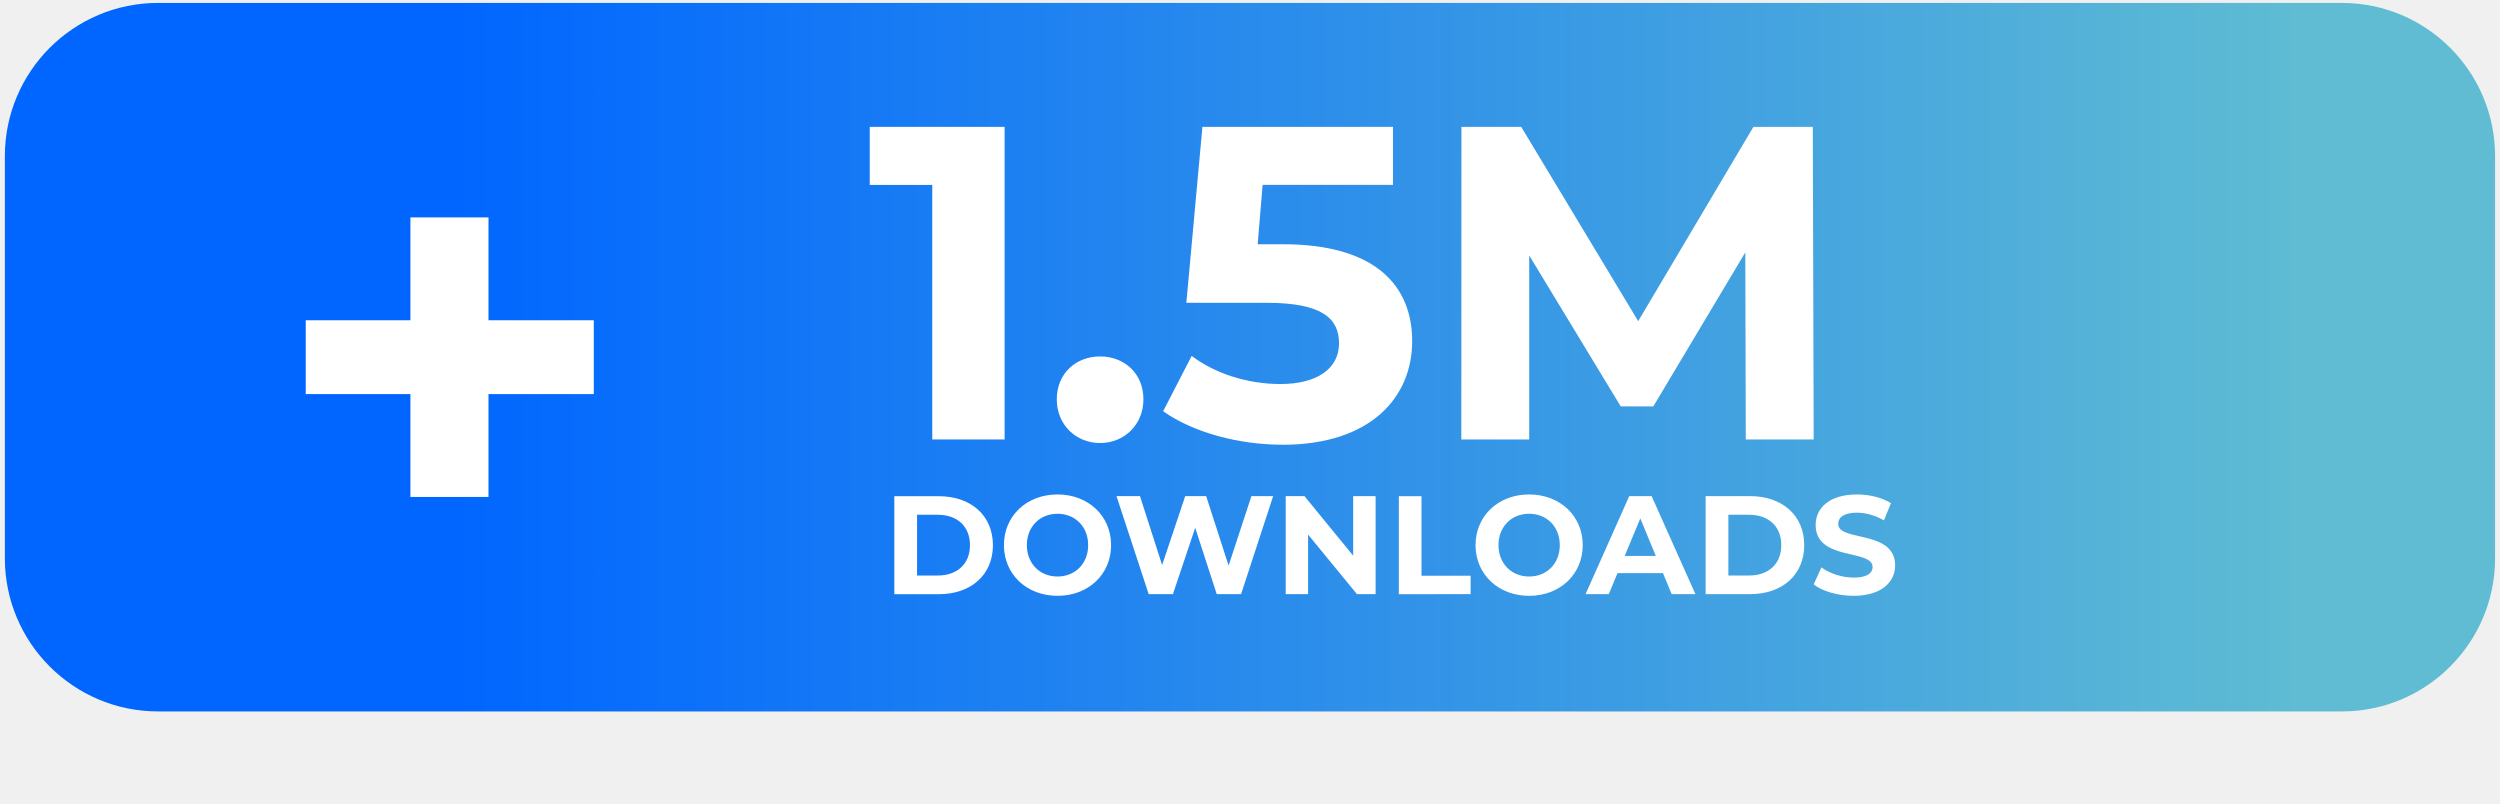
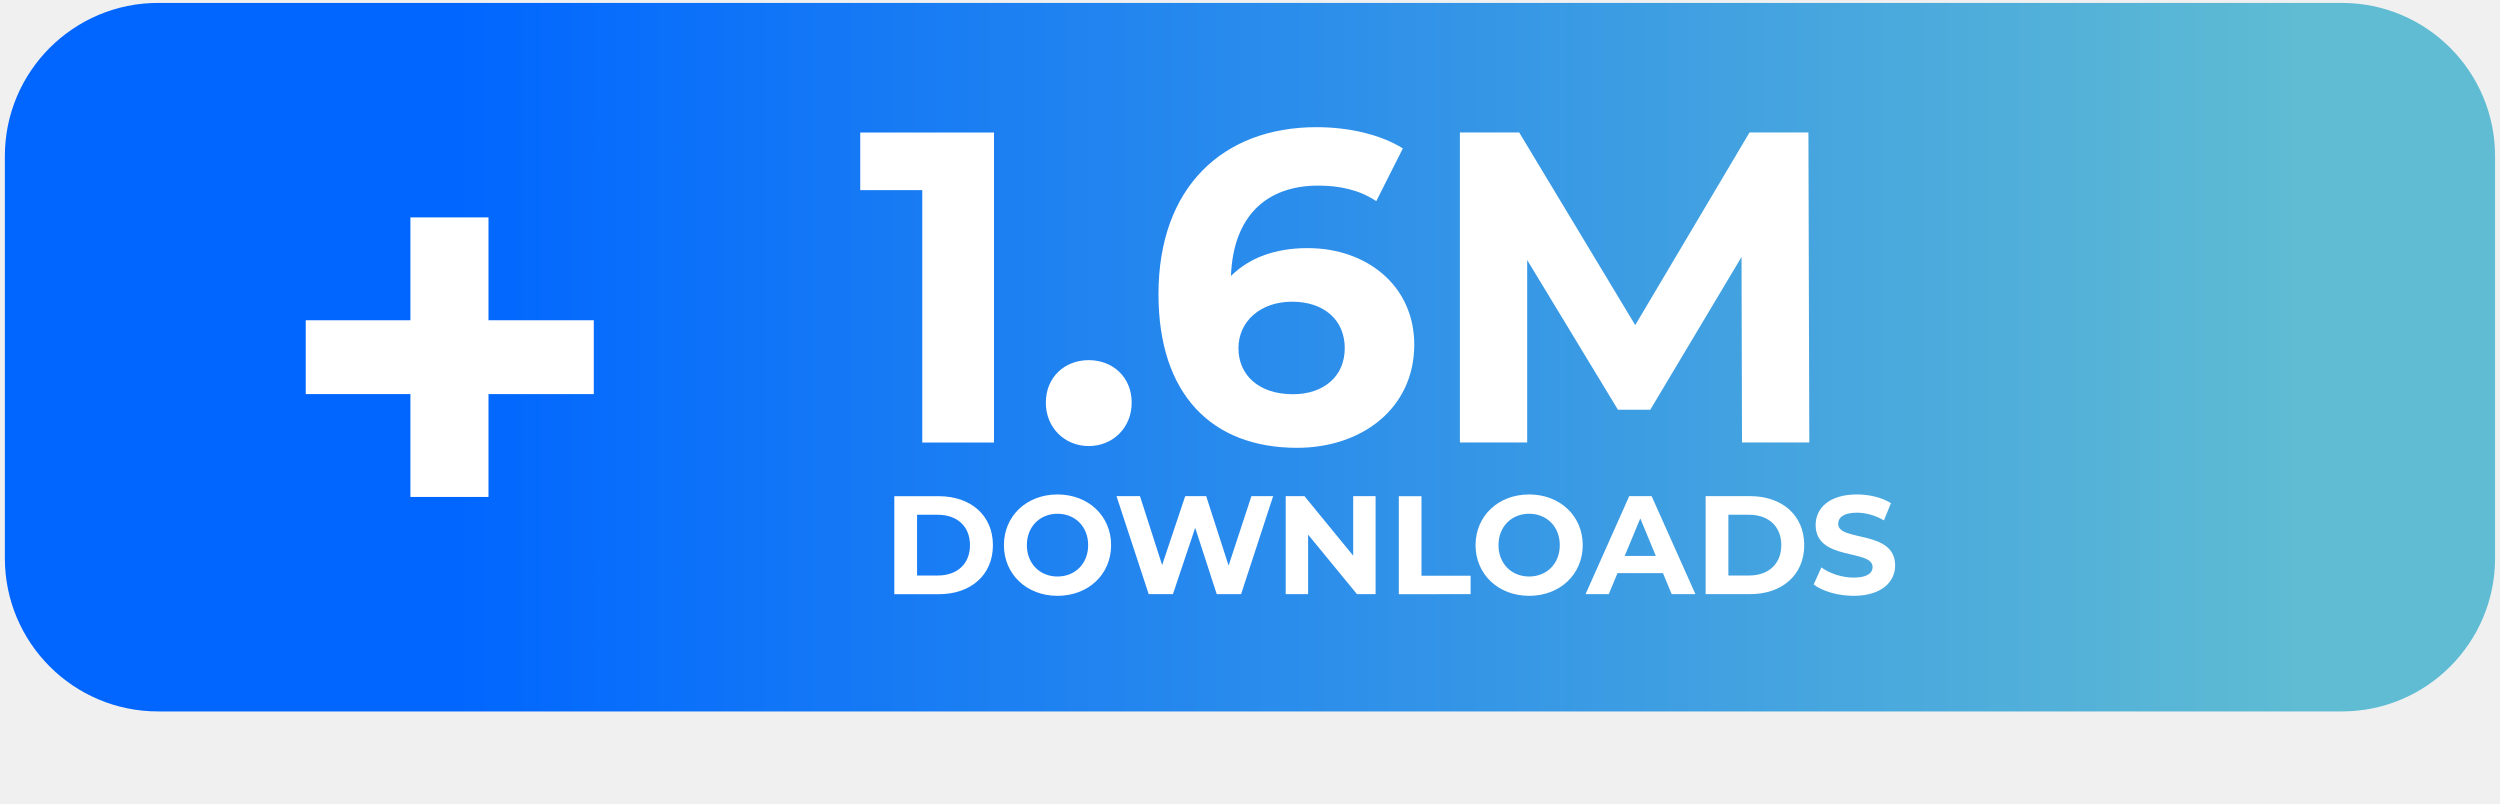
<svg xmlns="http://www.w3.org/2000/svg" xmlns:xlink="http://www.w3.org/1999/xlink" width="140" height="45" viewBox="0 0 37.042 11.906" version="1.1" id="svg1787">
  <defs id="defs1781">
    <linearGradient xlink:href="#linearGradient10" id="linearGradient11" x1="36.386" y1="19.318" x2="9.017" y2="19.318" gradientUnits="userSpaceOnUse" gradientTransform="translate(-0.0184791,-0.1094125)" />
    <linearGradient id="linearGradient10">
      <stop style="stop-color:#5fbcd3;stop-opacity:1" offset="0" id="stop10" />
      <stop style="stop-color:#0066ff;stop-opacity:1" offset="1" id="stop11" />
    </linearGradient>
  </defs>
  <g id="layer1" transform="translate(-2.273032,-14.04099)">
    <rect style="fill:url(#linearGradient11);fill-opacity:1;stroke-width:1.163" id="rect22316" width="36.897" height="10.498" x="2.345" y="14.084" ry="2.271" />
-     <path style="font-weight:bold;font-size:6.615px;line-height:1.502;font-family:Montserrat;-inkscape-font-specification:'Montserrat Bold';letter-spacing:0px;word-spacing:0px;fill:#ffffff;stroke-width:4.08" d="m 16.086,20.552 h 1.072 v -4.631 h -1.998 v 0.86 h 0.926 z m 2.487,0.053 c 0.357,0 0.642,-0.271 0.642,-0.648 0,-0.384 -0.284,-0.635 -0.642,-0.635 -0.357,0 -0.642,0.251 -0.642,0.635 0,0.377 0.284,0.648 0.642,0.648 z m 2.699,0.026 c 1.323,0 1.925,-0.714 1.925,-1.535 0,-0.82 -0.542,-1.436 -1.912,-1.436 h -0.377 l 0.073,-0.88 h 1.932 V 15.921 H 20.089 l -0.238,2.606 h 1.184 c 0.84,0 1.078,0.238 1.078,0.602 0,0.377 -0.331,0.602 -0.867,0.602 -0.483,0 -0.966,-0.152 -1.316,-0.417 l -0.423,0.82 c 0.45,0.318 1.125,0.496 1.766,0.496 z m 2.653,-0.079 h 1.006 v -2.726 l 1.356,2.236 h 0.483 l 1.363,-2.282 0.007,2.772 h 1.006 l -0.013,-4.631 h -0.88 l -1.707,2.878 -1.733,-2.878 h -0.886 z" id="text3" aria-label="1.5M" />
+     <path style="font-weight:bold;font-size:6.562px;line-height:1;font-family:Montserrat;-inkscape-font-specification:'Montserrat Bold';letter-spacing:0px;word-spacing:0px;fill:#ffffff;stroke-width:0.492" d="m 15.938,20.598 h 1.063 v -4.593 h -1.982 v 0.853 h 0.919 z m 2.467,0.052 c 0.354,0 0.636,-0.269 0.636,-0.643 0,-0.381 -0.282,-0.63 -0.636,-0.63 -0.354,0 -0.636,0.249 -0.636,0.63 0,0.374 0.282,0.643 0.636,0.643 z m 3.084,0.026 c 0.971,0 1.739,-0.591 1.739,-1.529 0,-0.866 -0.696,-1.43 -1.581,-1.43 -0.479,0 -0.866,0.144 -1.135,0.413 0.033,-0.886 0.525,-1.339 1.293,-1.339 0.308,0 0.604,0.059 0.86,0.23 l 0.394,-0.781 c -0.322,-0.203 -0.794,-0.315 -1.279,-0.315 -1.384,0 -2.342,0.886 -2.342,2.474 0,1.483 0.787,2.277 2.054,2.277 z m -0.059,-0.794 c -0.512,0 -0.807,-0.289 -0.807,-0.682 0,-0.4 0.328,-0.689 0.794,-0.689 0.472,0 0.781,0.269 0.781,0.689 0,0.42 -0.315,0.682 -0.768,0.682 z m 2.474,0.715 h 0.997 v -2.703 l 1.345,2.218 h 0.479 l 1.352,-2.264 0.007,2.749 h 0.997 l -0.013,-4.593 h -0.873 l -1.693,2.854 -1.719,-2.854 h -0.879 z" id="text4" aria-label="1.6M" />
    <path d="M 9.511,18.786 V 17.262 H 8.354 v 1.524 H 6.803 v 1.094 h 1.551 v 1.524 H 9.511 v -1.524 h 1.56 v -1.094 z" id="text1" style="font-weight:bold;font-size:8.966px;line-height:1.25;font-family:Montserrat;-inkscape-font-specification:'Montserrat Bold';fill:#ffffff;stroke-width:0.224" aria-label="+" />
    <path d="m 16.184,22.845 c 0.475,0 0.801,-0.286 0.801,-0.726 0,-0.44 -0.326,-0.726 -0.801,-0.726 h -0.66 v 1.452 z M 15.861,21.668 h 0.307 c 0.288,0 0.477,0.172 0.477,0.45 0,0.278 -0.189,0.45 -0.477,0.45 H 15.861 Z m 2.081,1.201 c 0.456,0 0.794,-0.317 0.794,-0.751 0,-0.434 -0.338,-0.751 -0.794,-0.751 -0.458,0 -0.794,0.319 -0.794,0.751 0,0.431 0.336,0.751 0.794,0.751 z m 0,-0.286 c -0.259,0 -0.454,-0.189 -0.454,-0.465 0,-0.276 0.195,-0.465 0.454,-0.465 0.259,0 0.454,0.189 0.454,0.465 0,0.276 -0.195,0.465 -0.454,0.465 z m 2.535,-0.162 -0.332,-1.029 h -0.311 l -0.342,1.021 -0.328,-1.021 h -0.348 l 0.477,1.452 h 0.359 l 0.33,-0.983 0.319,0.983 h 0.361 l 0.475,-1.452 h -0.322 z m 1.846,-0.147 -0.722,-0.882 h -0.278 v 1.452 h 0.332 v -0.882 l 0.724,0.882 h 0.276 v -1.452 h -0.332 z m 1.74,0.57 V 22.571 H 23.335 V 21.393 H 22.999 v 1.452 z m 0.867,0.025 c 0.456,0 0.794,-0.317 0.794,-0.751 0,-0.434 -0.338,-0.751 -0.794,-0.751 -0.458,0 -0.794,0.319 -0.794,0.751 0,0.431 0.336,0.751 0.794,0.751 z m 0,-0.286 c -0.259,0 -0.454,-0.189 -0.454,-0.465 0,-0.276 0.195,-0.465 0.454,-0.465 0.259,0 0.454,0.189 0.454,0.465 0,0.276 -0.195,0.465 -0.454,0.465 z m 2.464,0.261 -0.649,-1.452 h -0.332 l -0.647,1.452 h 0.344 l 0.129,-0.311 h 0.674 l 0.129,0.311 z m -0.817,-1.122 0.23,0.556 h -0.461 z m 1.628,1.122 c 0.475,0 0.801,-0.286 0.801,-0.726 0,-0.44 -0.326,-0.726 -0.801,-0.726 h -0.66 v 1.452 z M 27.882,21.668 h 0.307 c 0.288,0 0.477,0.172 0.477,0.45 0,0.278 -0.189,0.45 -0.477,0.45 H 27.882 Z m 1.855,1.201 c 0.415,0 0.616,-0.207 0.616,-0.45 0,-0.533 -0.844,-0.348 -0.844,-0.616 0,-0.091 0.077,-0.166 0.276,-0.166 0.129,0 0.268,0.037 0.402,0.114 l 0.104,-0.255 c -0.135,-0.085 -0.322,-0.129 -0.504,-0.129 -0.413,0 -0.612,0.205 -0.612,0.452 0,0.539 0.844,0.353 0.844,0.624 0,0.089 -0.081,0.156 -0.28,0.156 -0.174,0 -0.357,-0.062 -0.479,-0.151 l -0.114,0.253 c 0.129,0.1 0.361,0.168 0.591,0.168 z" id="text2" style="font-weight:bold;font-size:2.287px;line-height:1.25;font-family:Montserrat;-inkscape-font-specification:'Montserrat Bold';fill:#ffffff;stroke-width:0.052" aria-label="DOWNLOADS" />
  </g>
</svg>
